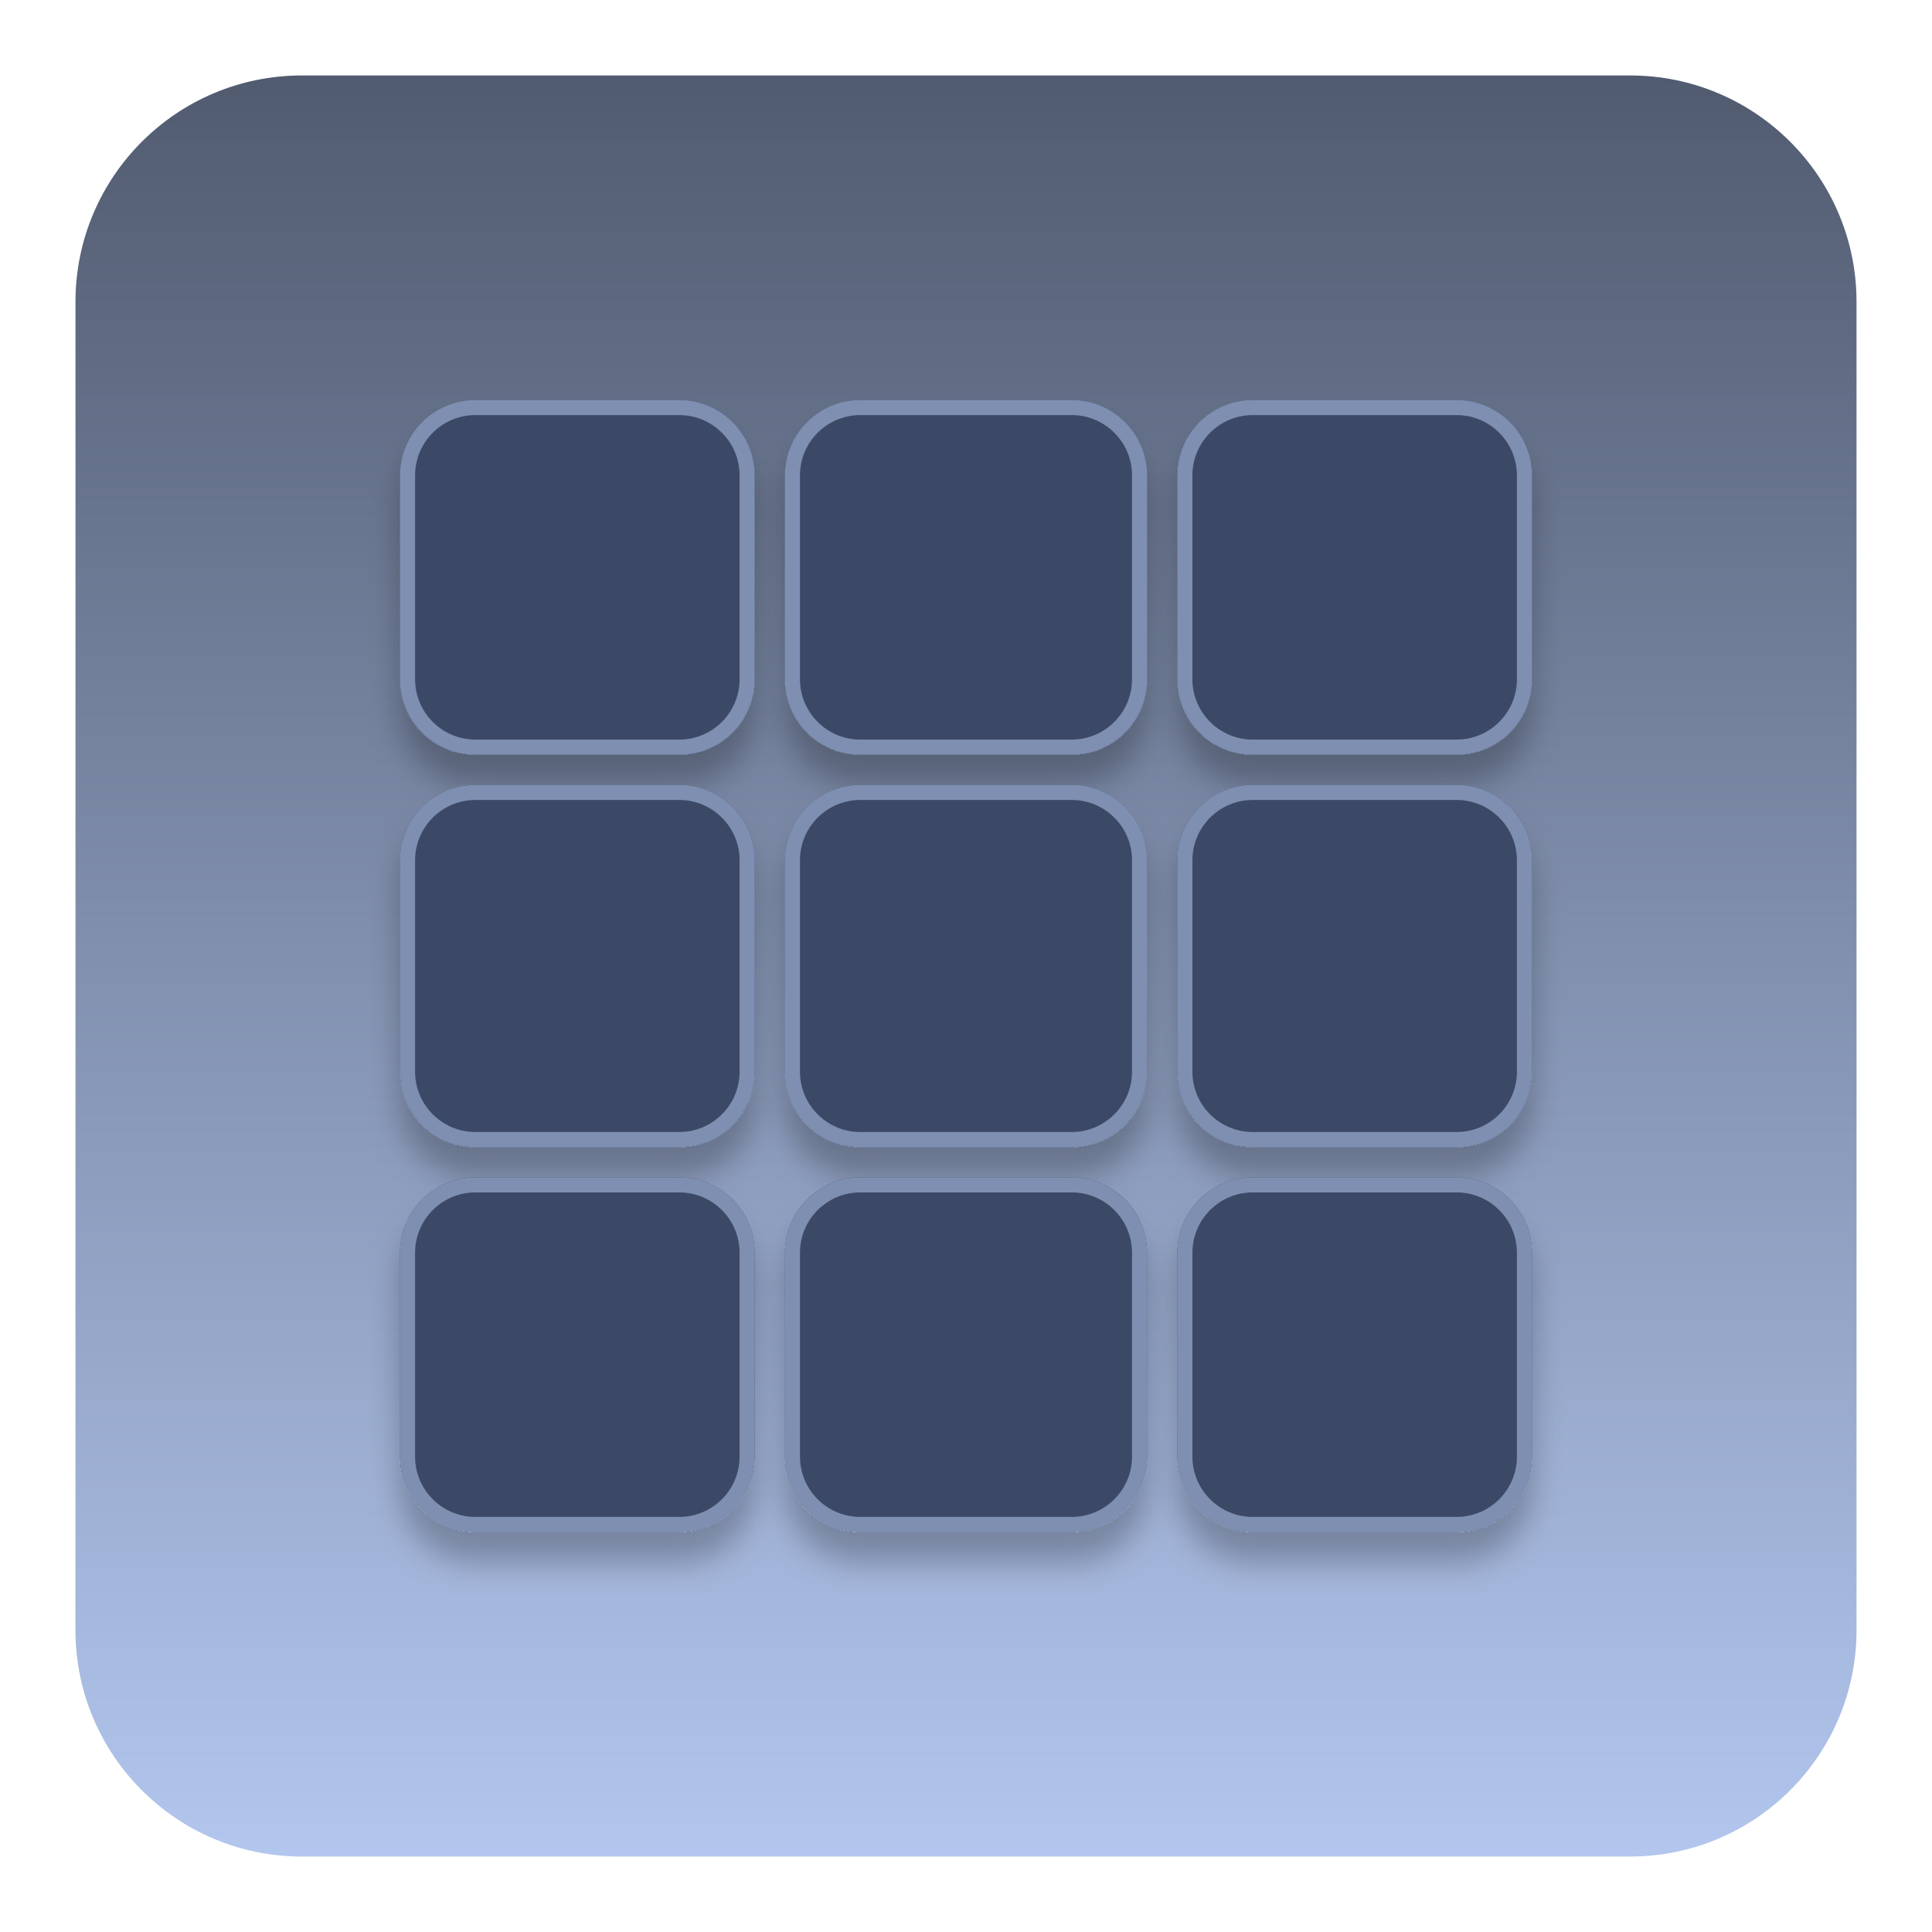
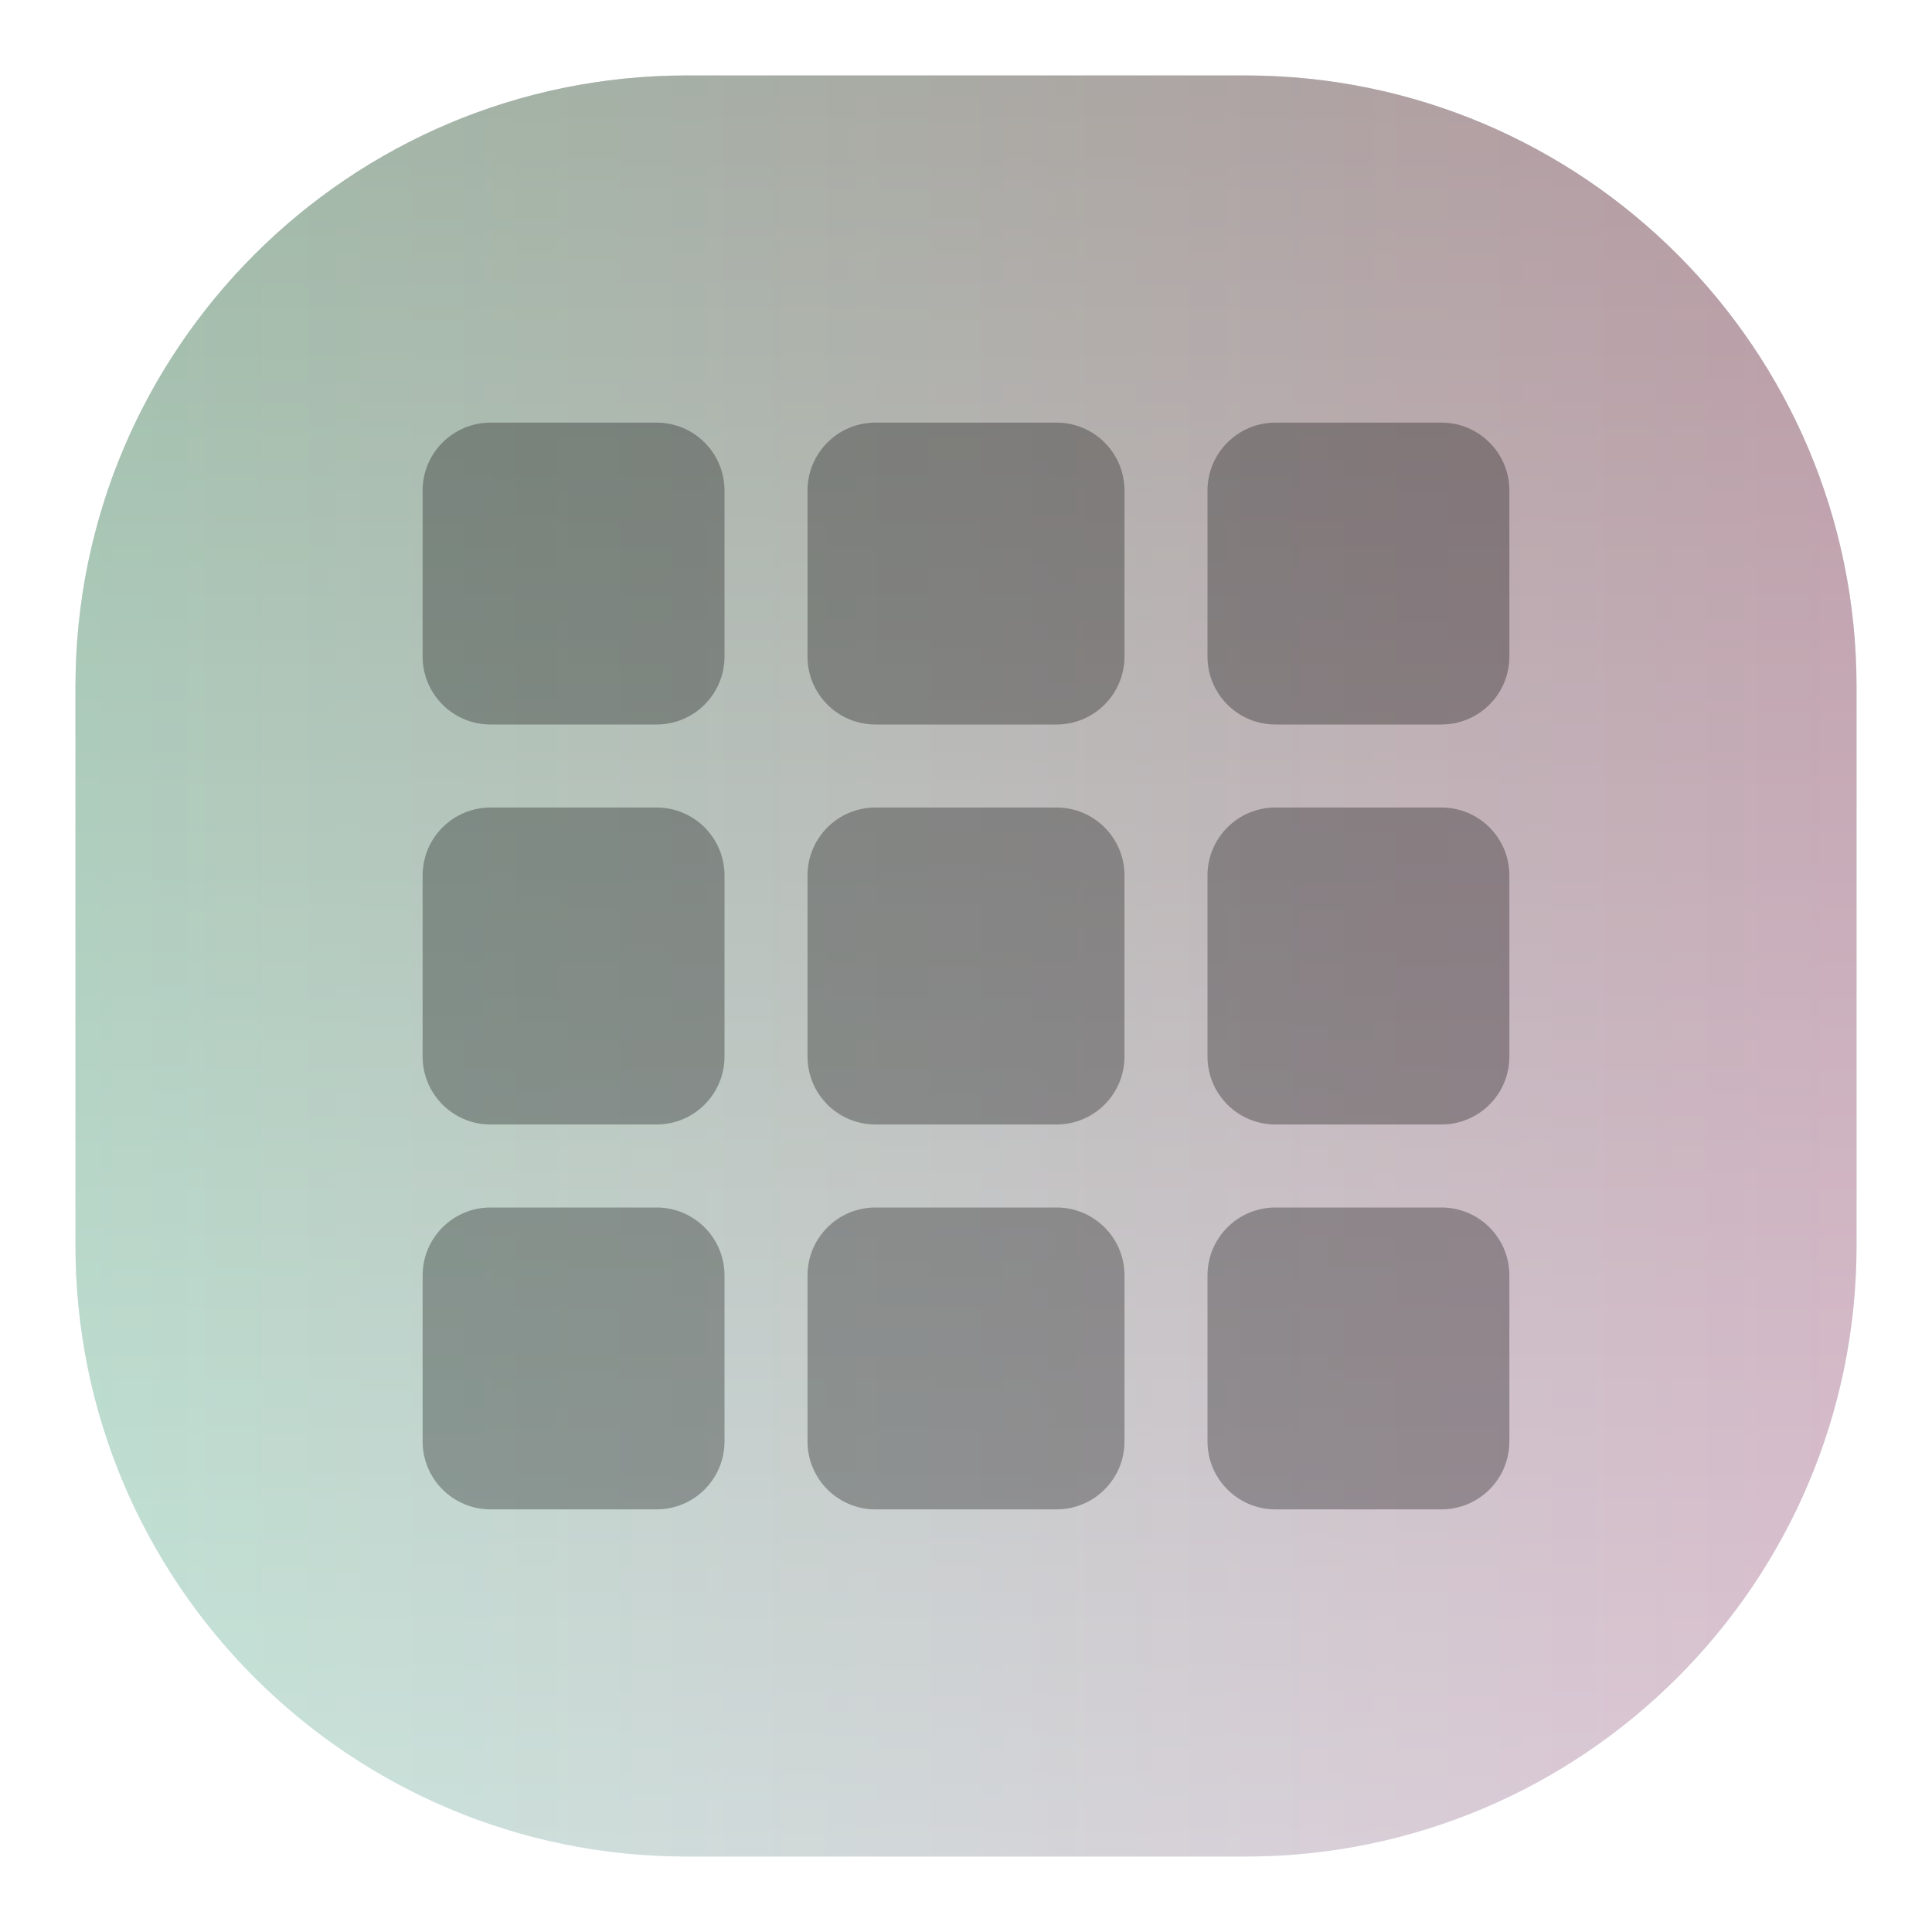
<svg xmlns="http://www.w3.org/2000/svg" width="256" height="256" viewBox="0 0 256 256" fill="none">
-   <rect x="10" y="10" width="236" height="236" rx="30" fill="url(#paint0_linear)" />
-   <g filter="url(#filter0_d)">
-     <rect x="53" y="53" width="47" height="47" rx="10" fill="#3C4966" />
-     <rect x="54" y="54" width="45" height="45" rx="9" stroke="#7E8FB1" stroke-width="2" />
-   </g>
-   <g filter="url(#filter1_d)">
-     <rect x="104" y="53" width="48" height="47" rx="10" fill="#3C4966" />
-     <rect x="105" y="54" width="46" height="45" rx="9" stroke="#7E8FB1" stroke-width="2" />
-   </g>
-   <g filter="url(#filter2_d)">
-     <rect x="53" y="104" width="47" height="48" rx="10" fill="#3C4966" />
-     <rect x="54" y="105" width="45" height="46" rx="9" stroke="#7E8FB1" stroke-width="2" />
-   </g>
-   <g filter="url(#filter3_d)">
-     <rect x="104" y="104" width="48" height="48" rx="10" fill="#3C4966" />
-     <rect x="105" y="105" width="46" height="46" rx="9" stroke="#7E8FB1" stroke-width="2" />
-   </g>
-   <g filter="url(#filter4_d)">
-     <rect x="53" y="156" width="47" height="47" rx="10" fill="#3C4966" />
-     <rect x="54" y="157" width="45" height="45" rx="9" stroke="#7E8FB1" stroke-width="2" />
-   </g>
-   <g filter="url(#filter5_d)">
-     <rect x="104" y="156" width="48" height="47" rx="10" fill="#3C4966" />
-     <rect x="105" y="157" width="46" height="45" rx="9" stroke="#7E8FB1" stroke-width="2" />
-   </g>
-   <g filter="url(#filter6_d)">
-     <rect x="156" y="53" width="47" height="47" rx="10" fill="#3C4966" />
-     <rect x="157" y="54" width="45" height="45" rx="9" stroke="#7E8FB1" stroke-width="2" />
-   </g>
-   <g filter="url(#filter7_d)">
-     <rect x="156" y="104" width="47" height="48" rx="10" fill="#3C4966" />
-     <rect x="157" y="105" width="45" height="46" rx="9" stroke="#7E8FB1" stroke-width="2" />
-   </g>
-   <g filter="url(#filter8_d)">
-     <rect x="156" y="156" width="47" height="47" rx="10" fill="#3C4966" />
-     <rect x="157" y="157" width="45" height="45" rx="9" stroke="#7E8FB1" stroke-width="2" />
-   </g>
+   <rect x="10" y="10" width="236" height="236" rx="81" fill="url(#paint0_linear)" fill-opacity="0.7" />
+   <rect x="10" y="10" width="236" height="236" rx="81" fill="url(#paint1_linear)" fill-opacity="0.4" />
+   <rect x="56" y="56" width="40" height="40" rx="9" fill="black" fill-opacity="0.3" />
+   <rect x="107" y="56" width="42" height="40" rx="9" fill="black" fill-opacity="0.3" />
+   <rect x="56" y="107" width="40" height="42" rx="9" fill="black" fill-opacity="0.3" />
+   <rect x="107" y="107" width="42" height="42" rx="9" fill="black" fill-opacity="0.3" />
+   <rect x="56" y="160" width="40" height="40" rx="9" fill="black" fill-opacity="0.3" />
+   <rect x="107" y="160" width="42" height="40" rx="9" fill="black" fill-opacity="0.3" />
+   <rect x="160" y="56" width="40" height="40" rx="9" fill="black" fill-opacity="0.3" />
+   <rect x="160" y="107" width="40" height="42" rx="9" fill="black" fill-opacity="0.3" />
+   <rect x="160" y="160" width="40" height="40" rx="9" fill="black" fill-opacity="0.3" />
  <defs>
-     <filter id="filter0_d" x="49" y="53" width="55" height="55" filterUnits="userSpaceOnUse" color-interpolation-filters="sRGB">
-       <feFlood flood-opacity="0" result="BackgroundImageFix" />
-       <feColorMatrix in="SourceAlpha" type="matrix" values="0 0 0 0 0 0 0 0 0 0 0 0 0 0 0 0 0 0 127 0" result="hardAlpha" />
-       <feOffset dy="4" />
-       <feGaussianBlur stdDeviation="2" />
-       <feComposite in2="hardAlpha" operator="out" />
-       <feColorMatrix type="matrix" values="0 0 0 0 0 0 0 0 0 0 0 0 0 0 0 0 0 0 0.25 0" />
-       <feBlend mode="normal" in2="BackgroundImageFix" result="effect1_dropShadow" />
-       <feBlend mode="normal" in="SourceGraphic" in2="effect1_dropShadow" result="shape" />
-     </filter>
-     <filter id="filter1_d" x="100" y="53" width="56" height="55" filterUnits="userSpaceOnUse" color-interpolation-filters="sRGB">
-       <feFlood flood-opacity="0" result="BackgroundImageFix" />
-       <feColorMatrix in="SourceAlpha" type="matrix" values="0 0 0 0 0 0 0 0 0 0 0 0 0 0 0 0 0 0 127 0" result="hardAlpha" />
-       <feOffset dy="4" />
-       <feGaussianBlur stdDeviation="2" />
-       <feComposite in2="hardAlpha" operator="out" />
-       <feColorMatrix type="matrix" values="0 0 0 0 0 0 0 0 0 0 0 0 0 0 0 0 0 0 0.25 0" />
-       <feBlend mode="normal" in2="BackgroundImageFix" result="effect1_dropShadow" />
-       <feBlend mode="normal" in="SourceGraphic" in2="effect1_dropShadow" result="shape" />
-     </filter>
-     <filter id="filter2_d" x="49" y="104" width="55" height="56" filterUnits="userSpaceOnUse" color-interpolation-filters="sRGB">
-       <feFlood flood-opacity="0" result="BackgroundImageFix" />
-       <feColorMatrix in="SourceAlpha" type="matrix" values="0 0 0 0 0 0 0 0 0 0 0 0 0 0 0 0 0 0 127 0" result="hardAlpha" />
-       <feOffset dy="4" />
-       <feGaussianBlur stdDeviation="2" />
-       <feComposite in2="hardAlpha" operator="out" />
-       <feColorMatrix type="matrix" values="0 0 0 0 0 0 0 0 0 0 0 0 0 0 0 0 0 0 0.25 0" />
-       <feBlend mode="normal" in2="BackgroundImageFix" result="effect1_dropShadow" />
-       <feBlend mode="normal" in="SourceGraphic" in2="effect1_dropShadow" result="shape" />
-     </filter>
-     <filter id="filter3_d" x="100" y="104" width="56" height="56" filterUnits="userSpaceOnUse" color-interpolation-filters="sRGB">
-       <feFlood flood-opacity="0" result="BackgroundImageFix" />
-       <feColorMatrix in="SourceAlpha" type="matrix" values="0 0 0 0 0 0 0 0 0 0 0 0 0 0 0 0 0 0 127 0" result="hardAlpha" />
-       <feOffset dy="4" />
-       <feGaussianBlur stdDeviation="2" />
-       <feComposite in2="hardAlpha" operator="out" />
-       <feColorMatrix type="matrix" values="0 0 0 0 0 0 0 0 0 0 0 0 0 0 0 0 0 0 0.25 0" />
-       <feBlend mode="normal" in2="BackgroundImageFix" result="effect1_dropShadow" />
-       <feBlend mode="normal" in="SourceGraphic" in2="effect1_dropShadow" result="shape" />
-     </filter>
-     <filter id="filter4_d" x="49" y="156" width="55" height="55" filterUnits="userSpaceOnUse" color-interpolation-filters="sRGB">
-       <feFlood flood-opacity="0" result="BackgroundImageFix" />
-       <feColorMatrix in="SourceAlpha" type="matrix" values="0 0 0 0 0 0 0 0 0 0 0 0 0 0 0 0 0 0 127 0" result="hardAlpha" />
-       <feOffset dy="4" />
-       <feGaussianBlur stdDeviation="2" />
-       <feComposite in2="hardAlpha" operator="out" />
-       <feColorMatrix type="matrix" values="0 0 0 0 0 0 0 0 0 0 0 0 0 0 0 0 0 0 0.25 0" />
-       <feBlend mode="normal" in2="BackgroundImageFix" result="effect1_dropShadow" />
-       <feBlend mode="normal" in="SourceGraphic" in2="effect1_dropShadow" result="shape" />
-     </filter>
-     <filter id="filter5_d" x="100" y="156" width="56" height="55" filterUnits="userSpaceOnUse" color-interpolation-filters="sRGB">
-       <feFlood flood-opacity="0" result="BackgroundImageFix" />
-       <feColorMatrix in="SourceAlpha" type="matrix" values="0 0 0 0 0 0 0 0 0 0 0 0 0 0 0 0 0 0 127 0" result="hardAlpha" />
-       <feOffset dy="4" />
-       <feGaussianBlur stdDeviation="2" />
-       <feComposite in2="hardAlpha" operator="out" />
-       <feColorMatrix type="matrix" values="0 0 0 0 0 0 0 0 0 0 0 0 0 0 0 0 0 0 0.25 0" />
-       <feBlend mode="normal" in2="BackgroundImageFix" result="effect1_dropShadow" />
-       <feBlend mode="normal" in="SourceGraphic" in2="effect1_dropShadow" result="shape" />
-     </filter>
-     <filter id="filter6_d" x="152" y="53" width="55" height="55" filterUnits="userSpaceOnUse" color-interpolation-filters="sRGB">
-       <feFlood flood-opacity="0" result="BackgroundImageFix" />
-       <feColorMatrix in="SourceAlpha" type="matrix" values="0 0 0 0 0 0 0 0 0 0 0 0 0 0 0 0 0 0 127 0" result="hardAlpha" />
-       <feOffset dy="4" />
-       <feGaussianBlur stdDeviation="2" />
-       <feComposite in2="hardAlpha" operator="out" />
-       <feColorMatrix type="matrix" values="0 0 0 0 0 0 0 0 0 0 0 0 0 0 0 0 0 0 0.25 0" />
-       <feBlend mode="normal" in2="BackgroundImageFix" result="effect1_dropShadow" />
-       <feBlend mode="normal" in="SourceGraphic" in2="effect1_dropShadow" result="shape" />
-     </filter>
-     <filter id="filter7_d" x="152" y="104" width="55" height="56" filterUnits="userSpaceOnUse" color-interpolation-filters="sRGB">
-       <feFlood flood-opacity="0" result="BackgroundImageFix" />
-       <feColorMatrix in="SourceAlpha" type="matrix" values="0 0 0 0 0 0 0 0 0 0 0 0 0 0 0 0 0 0 127 0" result="hardAlpha" />
-       <feOffset dy="4" />
-       <feGaussianBlur stdDeviation="2" />
-       <feComposite in2="hardAlpha" operator="out" />
-       <feColorMatrix type="matrix" values="0 0 0 0 0 0 0 0 0 0 0 0 0 0 0 0 0 0 0.25 0" />
-       <feBlend mode="normal" in2="BackgroundImageFix" result="effect1_dropShadow" />
-       <feBlend mode="normal" in="SourceGraphic" in2="effect1_dropShadow" result="shape" />
-     </filter>
-     <filter id="filter8_d" x="152" y="156" width="55" height="55" filterUnits="userSpaceOnUse" color-interpolation-filters="sRGB">
-       <feFlood flood-opacity="0" result="BackgroundImageFix" />
-       <feColorMatrix in="SourceAlpha" type="matrix" values="0 0 0 0 0 0 0 0 0 0 0 0 0 0 0 0 0 0 127 0" result="hardAlpha" />
-       <feOffset dy="4" />
-       <feGaussianBlur stdDeviation="2" />
-       <feComposite in2="hardAlpha" operator="out" />
-       <feColorMatrix type="matrix" values="0 0 0 0 0 0 0 0 0 0 0 0 0 0 0 0 0 0 0.25 0" />
-       <feBlend mode="normal" in2="BackgroundImageFix" result="effect1_dropShadow" />
-       <feBlend mode="normal" in="SourceGraphic" in2="effect1_dropShadow" result="shape" />
-     </filter>
    <linearGradient id="paint0_linear" x1="128" y1="10" x2="128" y2="246" gradientUnits="userSpaceOnUse">
      <stop stop-color="#515B70" />
      <stop offset="1" stop-color="#B2C6EE" />
    </linearGradient>
+     <linearGradient id="paint1_linear" x1="246" y1="128" x2="10" y2="128" gradientUnits="userSpaceOnUse">
+       <stop stop-color="#FFA9A9" />
+       <stop offset="1" stop-color="#C3FFB9" />
+     </linearGradient>
  </defs>
</svg>
